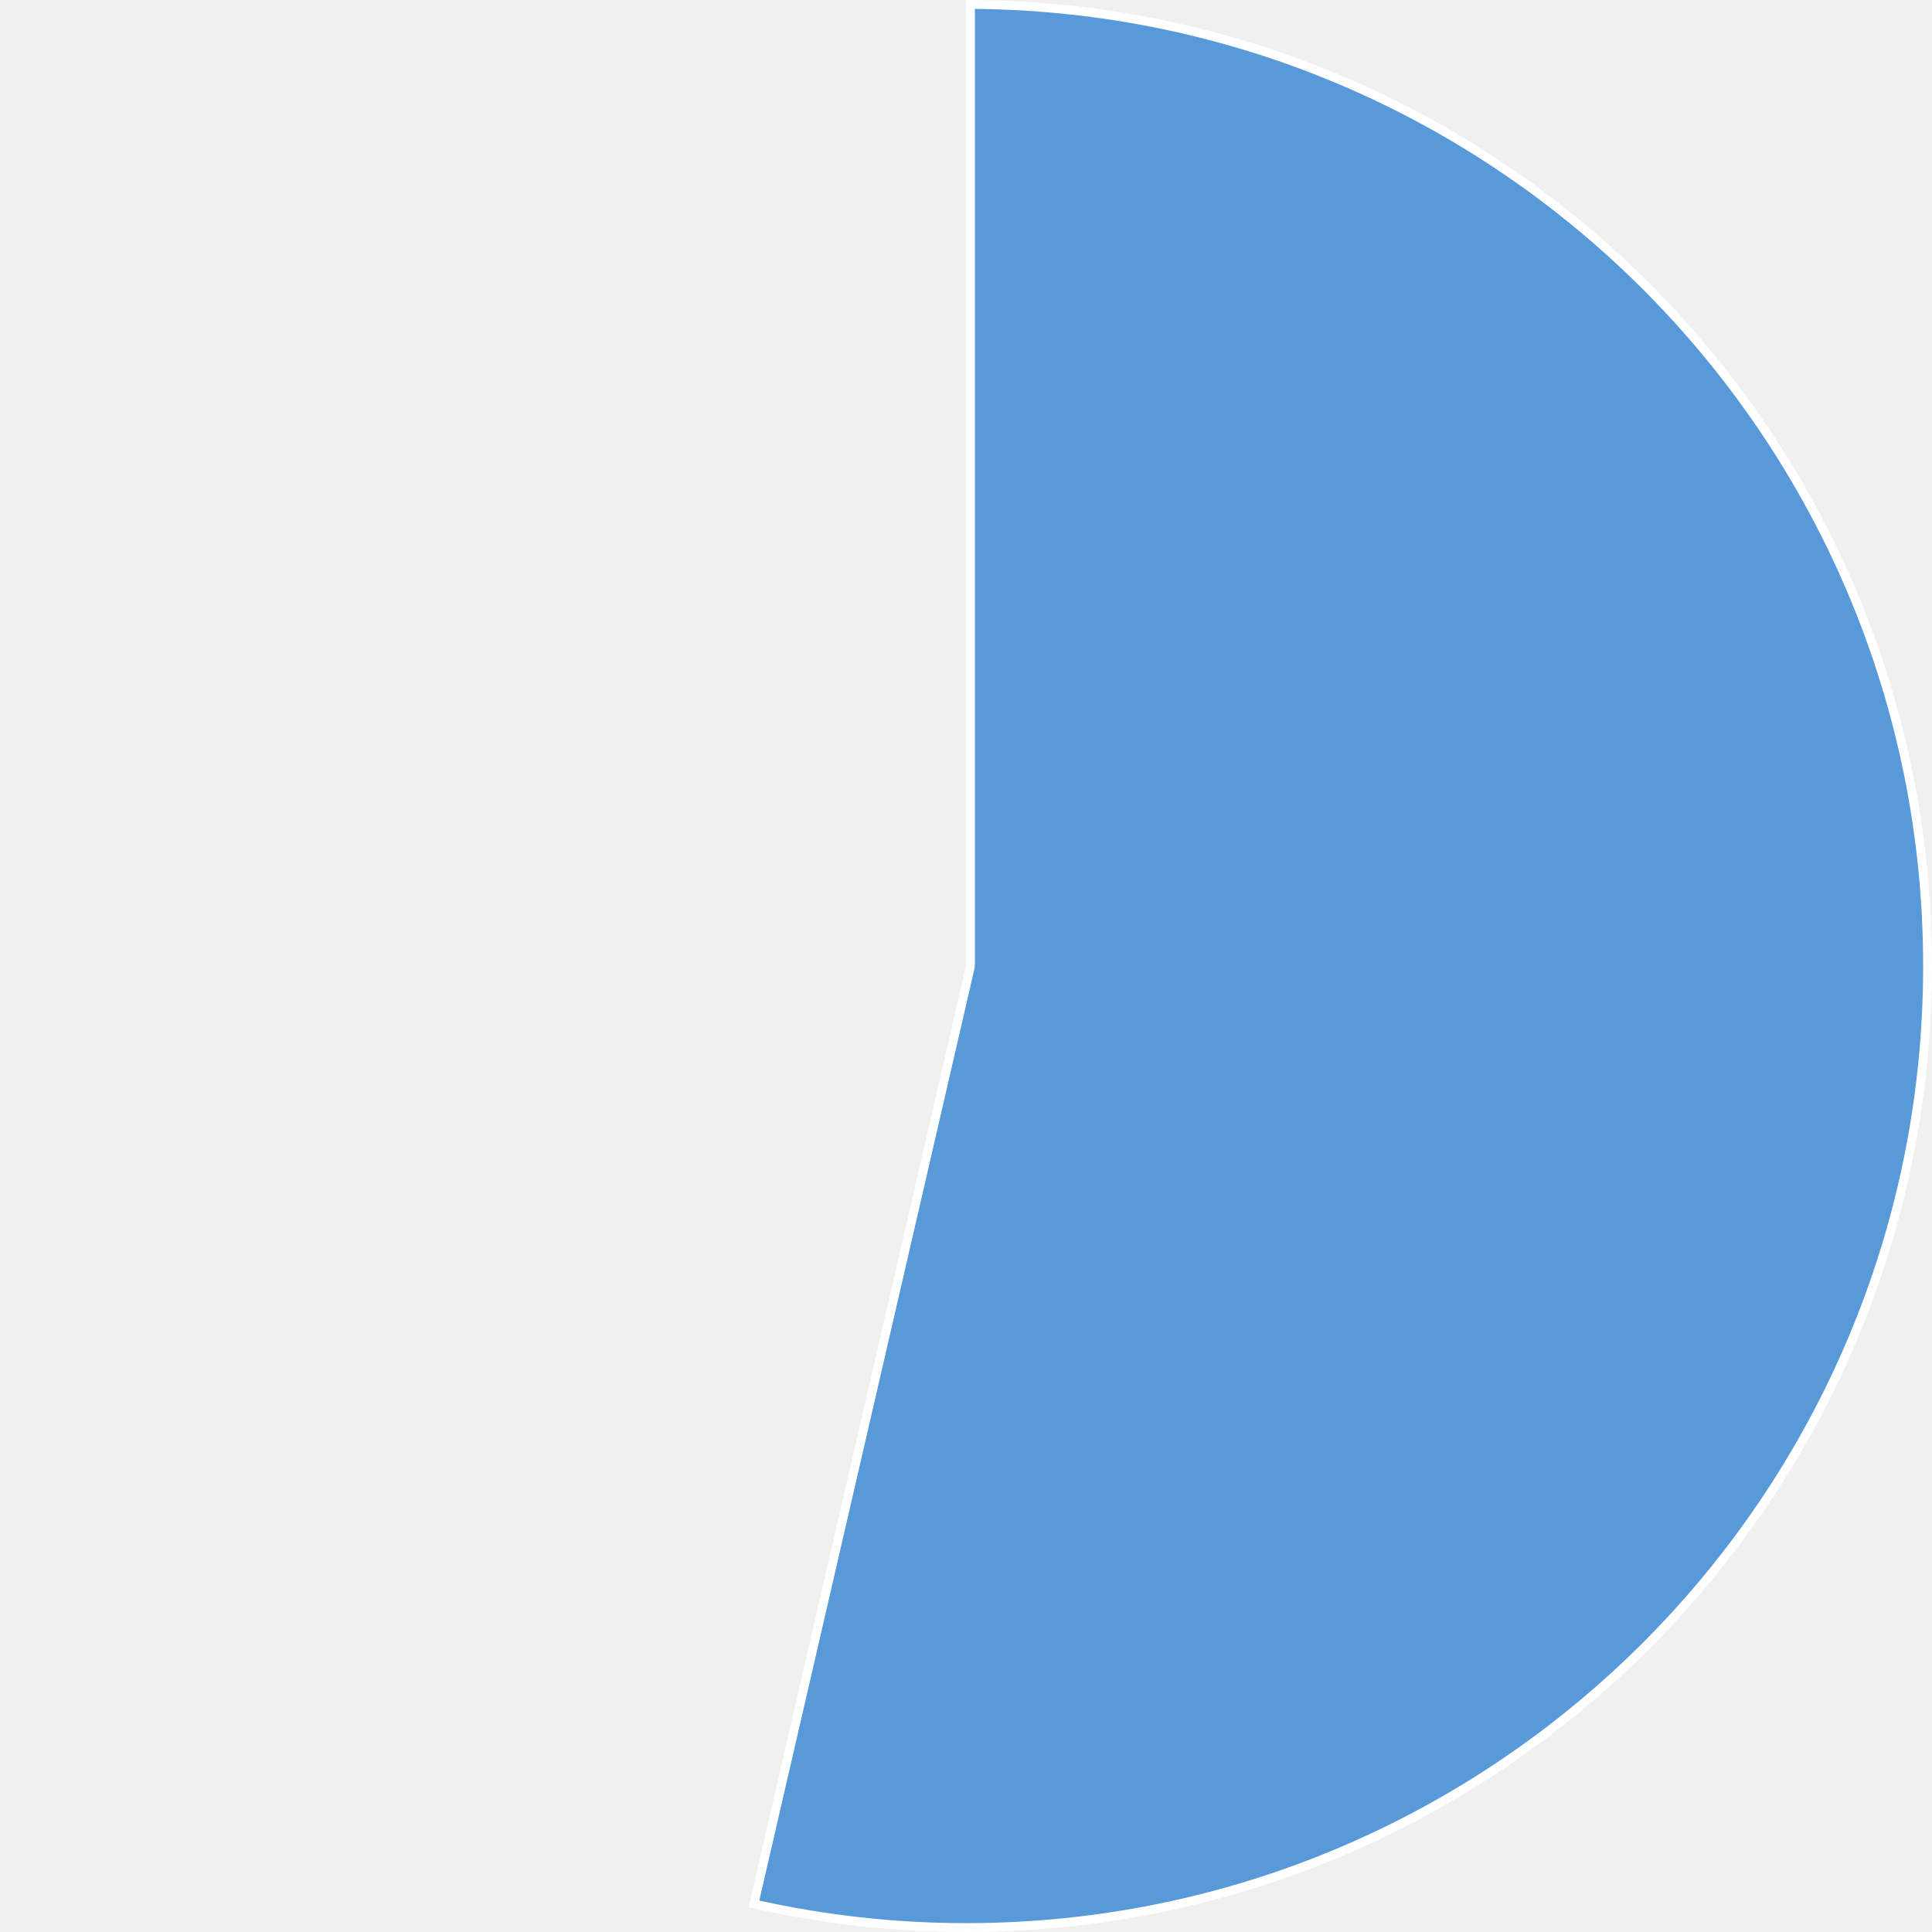
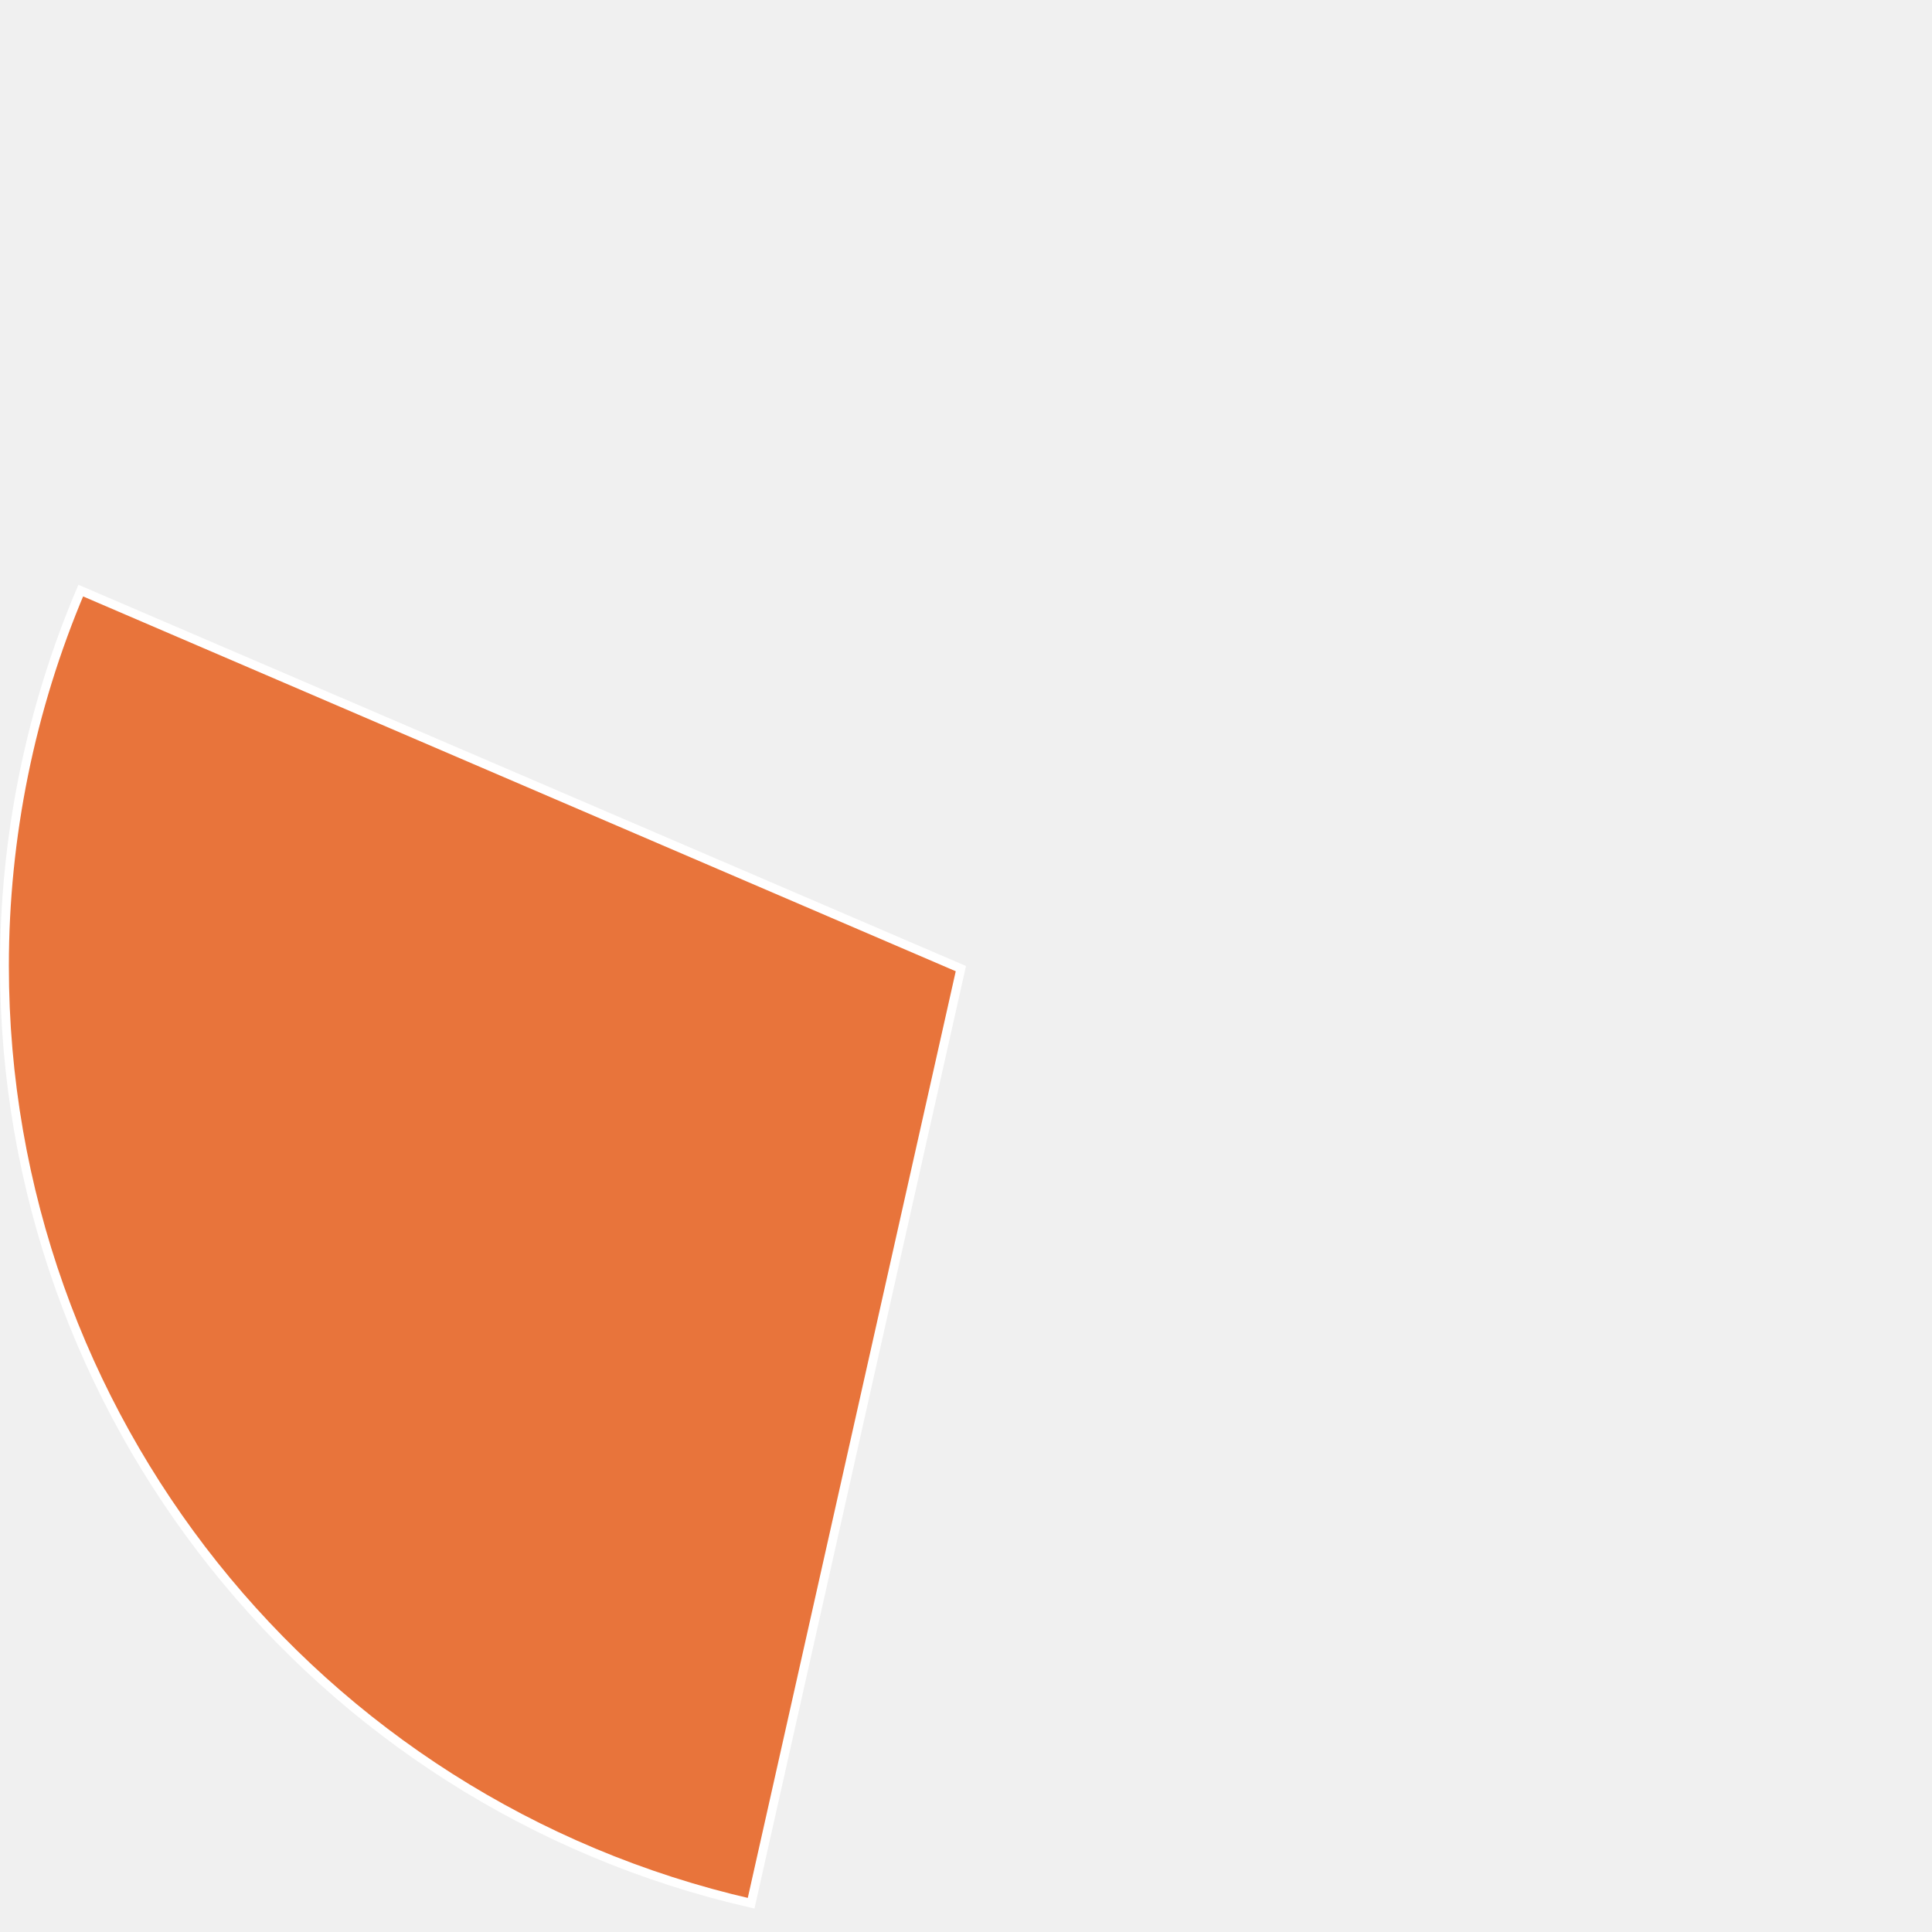
<svg xmlns="http://www.w3.org/2000/svg" version="1.1" width="218px" height="218px">
  <g transform="matrix(1 0 0 1 -1446 -934 )">
-     <path d="M 1555.5 934.501  C 1615.193 934.771  1663.5 983.244  1663.5 1043  C 1663.5 1102.923  1614.923 1151.5  1555 1151.5  C 1546.95 1151.5  1538.926 1150.604  1531.075 1148.829  L 1555.487 1043.112  A 0.5 0.5 0 0 0 1555.5 1043 L 1555.5 934.501  Z " fill-rule="nonzero" fill="#5899da" stroke="none" />
-     <path d="M 1555.5 934.501  C 1615.193 934.771  1663.5 983.244  1663.5 1043  C 1663.5 1102.923  1614.923 1151.5  1555 1151.5  C 1546.95 1151.5  1538.926 1150.604  1531.075 1148.829  L 1555.487 1043.112  A 0.5 0.5 0 0 0 1555.5 1043 L 1555.5 934.501  Z " stroke-width="1" stroke="#ffffff" fill="none" />
+     <path d="M 1530.754 1148.756  C 1481.474 1137.461  1446.5 1093.602  1446.5 1043  C 1446.5 1028.444  1449.429 1014.038  1455.111 1000.64  L 1554.421 1043.296  L 1530.754 1148.756  Z " fill-rule="nonzero" fill="#e8743b" stroke="none" />
+     <path d="M 1530.754 1148.756  C 1481.474 1137.461  1446.5 1093.602  1446.5 1043  C 1446.5 1028.444  1449.429 1014.038  1455.111 1000.64  L 1554.421 1043.296  L 1530.754 1148.756  Z " stroke-width="1" stroke="#ffffff" fill="none" />
  </g>
</svg>
